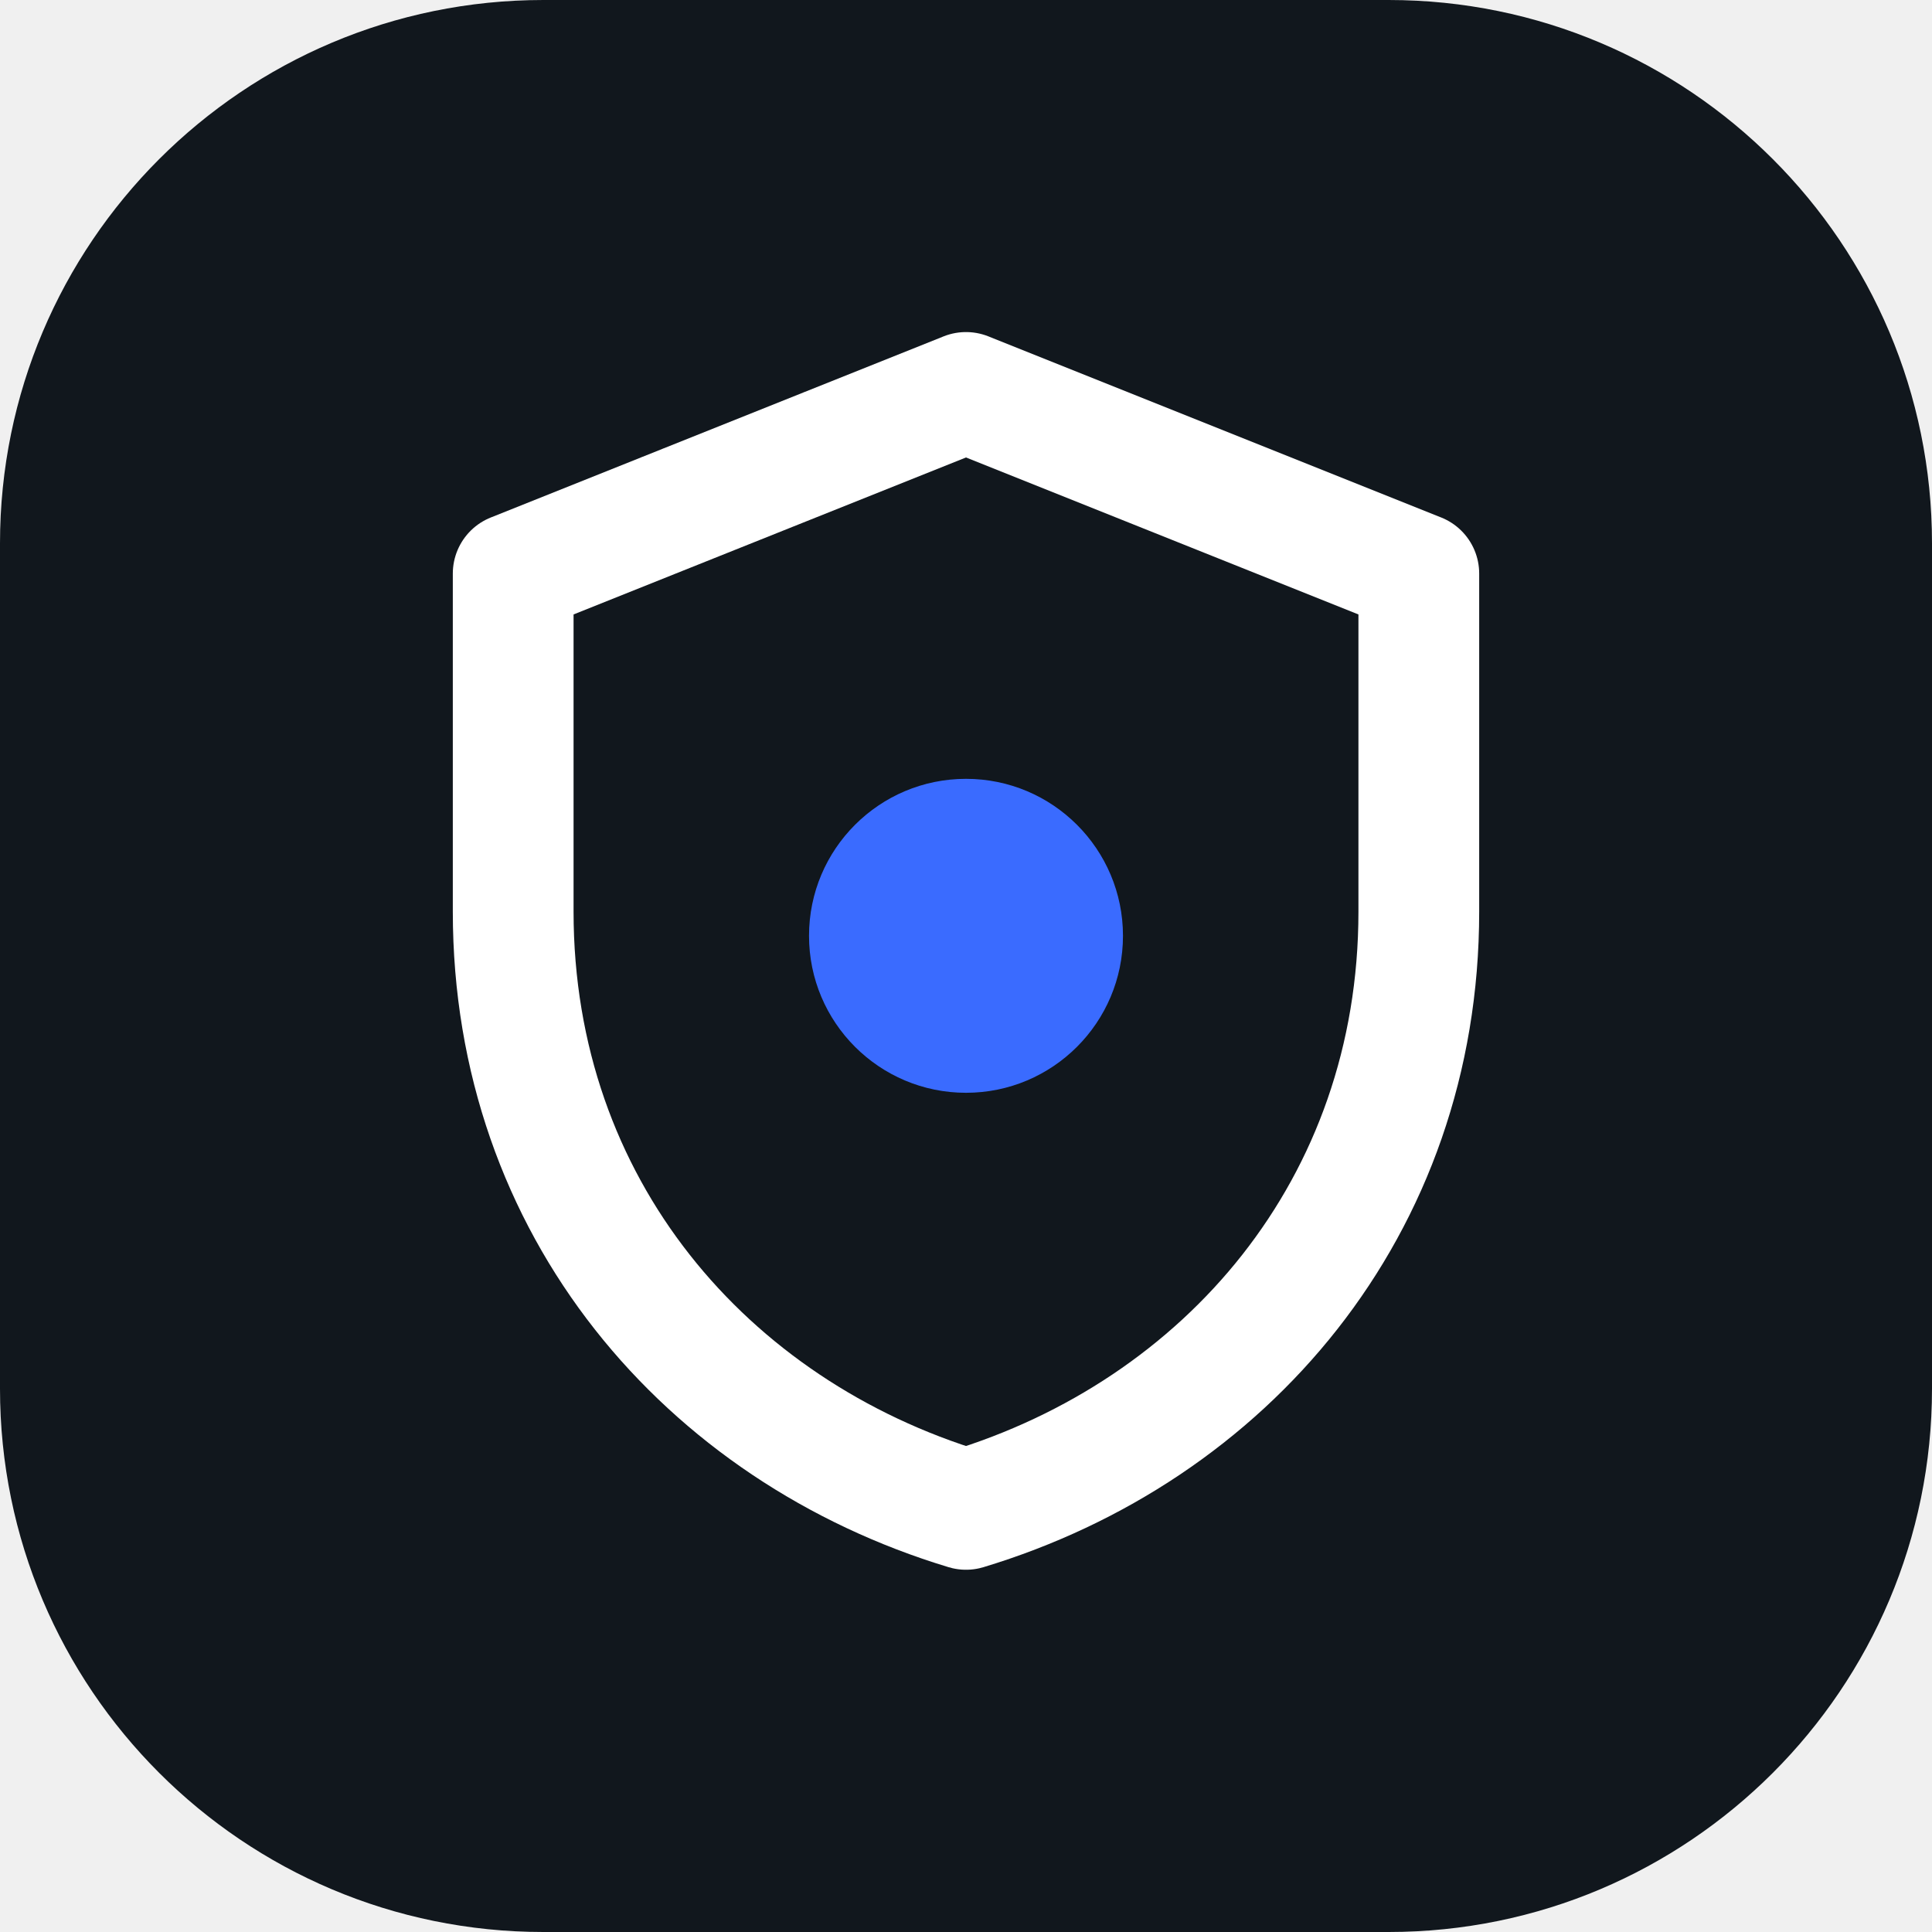
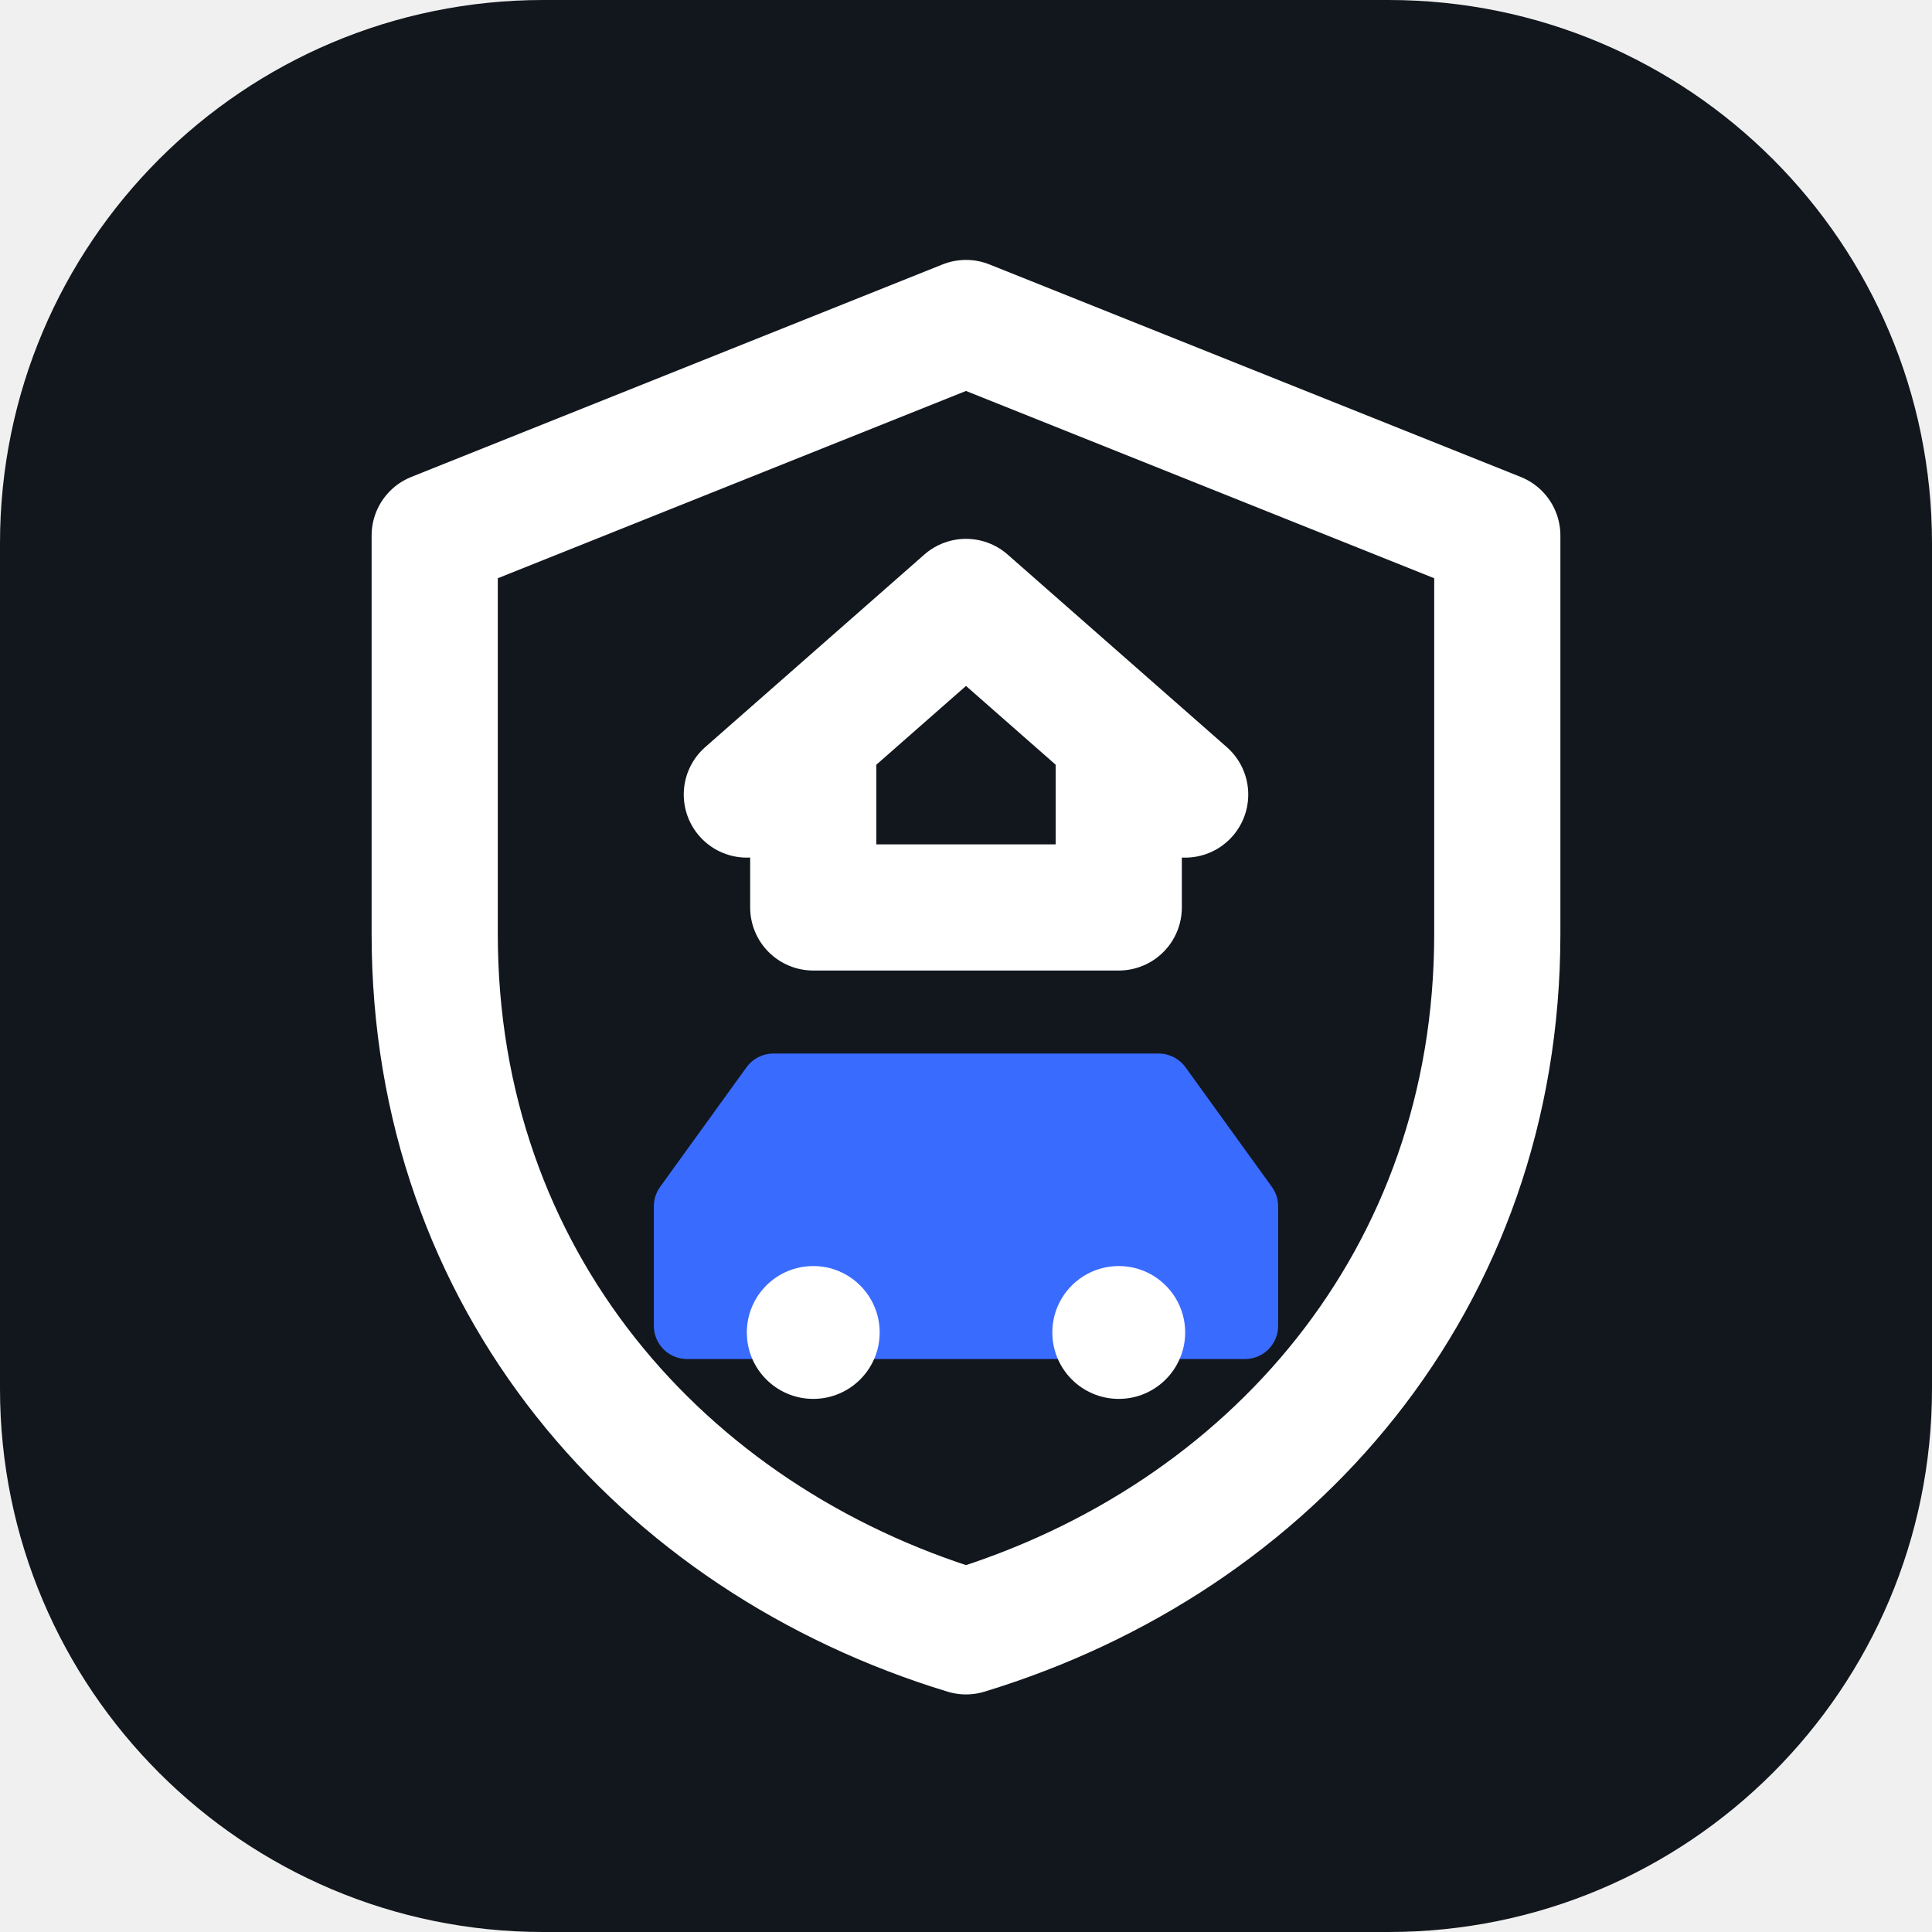
<svg xmlns="http://www.w3.org/2000/svg" viewBox="0 0 32 32">
  <rect width="32" height="32" rx="9" fill="#11171d" />
-   <path d="M16 6.5l7.5 3v5.6c0 4.9-3.2 8.6-7.5 9.9-4.3-1.3-7.5-5-7.5-9.9V9.5z" fill="none" stroke="#fff" stroke-width="2" stroke-linejoin="round" />
-   <circle cx="16" cy="15.5" r="2.6" fill="#3a6bff" />
+   <g transform="translate(2.8 2.6) scale(1.1)" fill="none" stroke="#fff" stroke-width="1.9" stroke-linejoin="round" stroke-linecap="round">
+     <path d="M12 2.5l8 3.2v6c0 5.2-3.4 9.1-8 10.5-4.6-1.4-8-5.3-8-10.5v-6z" />
+     <path d="M8.7 9.6L12 6.7l3.3 2.9" />
+     <path d="M9.7 9v2.3h4.6V9" />
+     <path d="M7.8 17.6v-1.8l1.3-1.8h5.8l1.3 1.8v1.8z" fill="#3a6bff" stroke="#3a6bff" stroke-width="1" />
+     <circle cx="9.7" cy="17.7" r="1" fill="#fff" stroke="none" />
+     <circle cx="14.3" cy="17.7" r="1" fill="#fff" stroke="none" />
+   </g>
</svg>
